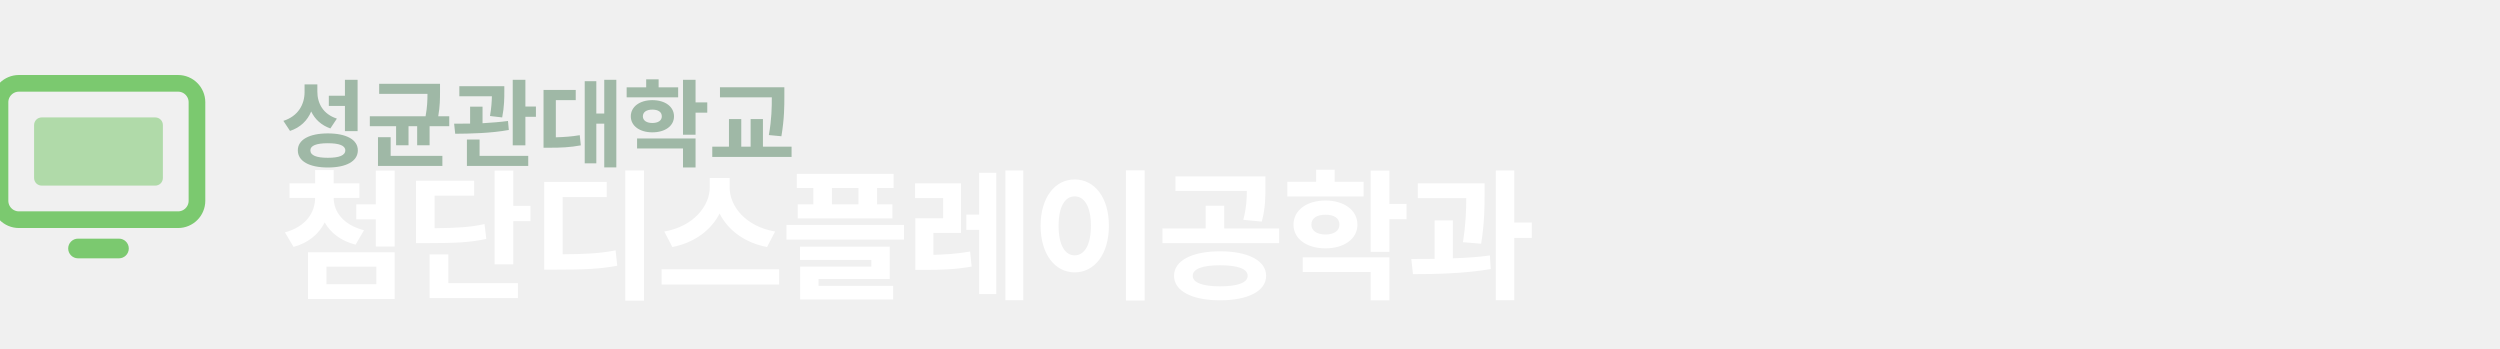
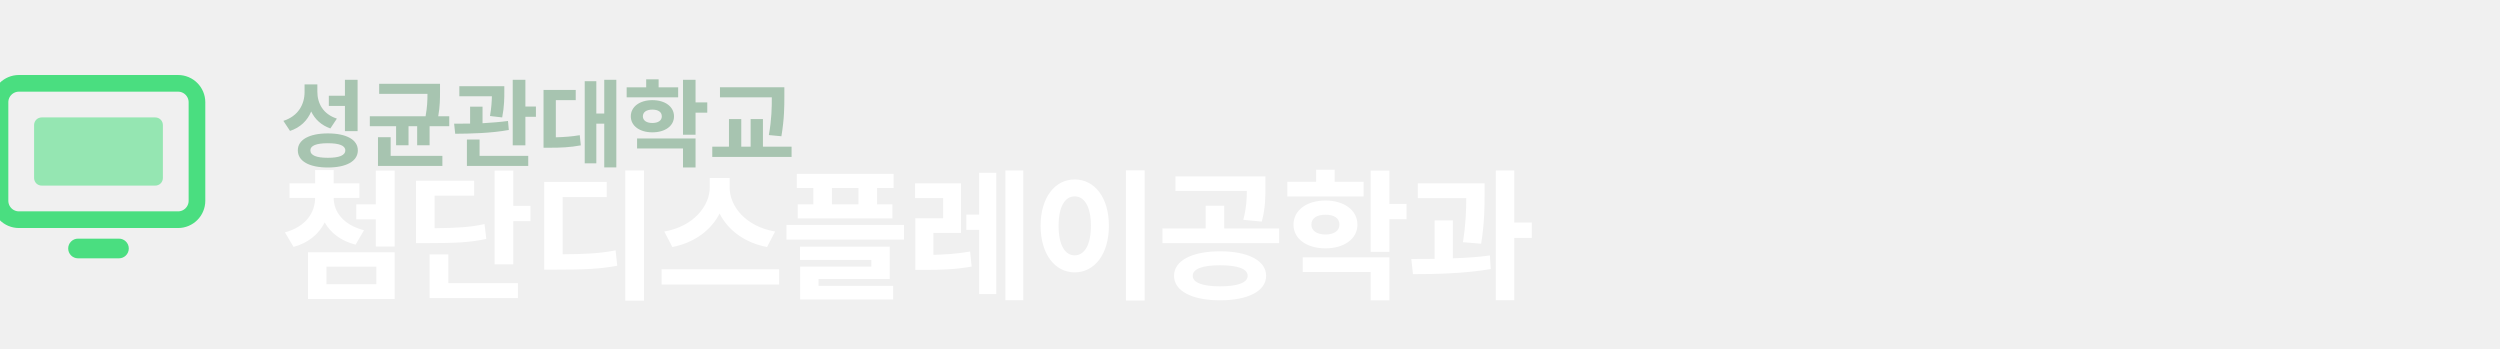
<svg xmlns="http://www.w3.org/2000/svg" viewBox="0 0 330 46" width="330" height="46" role="img" aria-label="성균관대 첨단디스플레이공학과">
  <g transform="translate(0,10)">
-     <rect x="0" y="1" width="26" height="18" rx="2.5" fill="none" stroke="#7BC96F" stroke-width="2.2" />
-     <rect x="4.5" y="5.5" width="17" height="9" rx="1" fill="#7BC96F" opacity=".55" />
-     <rect x="9" y="21.5" width="8" height="2.6" rx="1.3" fill="#7BC96F" />
+     <rect x="0" y="1" width="26" height="18" rx="2.5" fill="none" stroke="#4ADE80" stroke-width="2.2" />
+     <rect x="4.5" y="5.5" width="17" height="9" rx="1" fill="#4ADE80" opacity=".55" />
+     <rect x="9" y="21.5" width="8" height="2.6" rx="1.3" fill="#4ADE80" />
  </g>
-   <text x="37" y="21" font-family="'Apple SD Gothic Neo','Noto Sans KR','Malgun Gothic',sans-serif" font-size="12.5" font-weight="600" fill="#9fb8a6" letter-spacing="-0.2">성균관대학교</text>
+   <text x="37" y="21" font-family="'Apple SD Gothic Neo','Noto Sans KR','Malgun Gothic',sans-serif" font-size="12.5" font-weight="600" fill="#a7c4b0" letter-spacing="-0.2">성균관대학교</text>
  <text x="37" y="38" font-family="'Apple SD Gothic Neo','Noto Sans KR','Malgun Gothic',sans-serif" font-size="18.5" font-weight="700" fill="#ffffff" letter-spacing="-0.5">첨단디스플레이공학과</text>
</svg>
